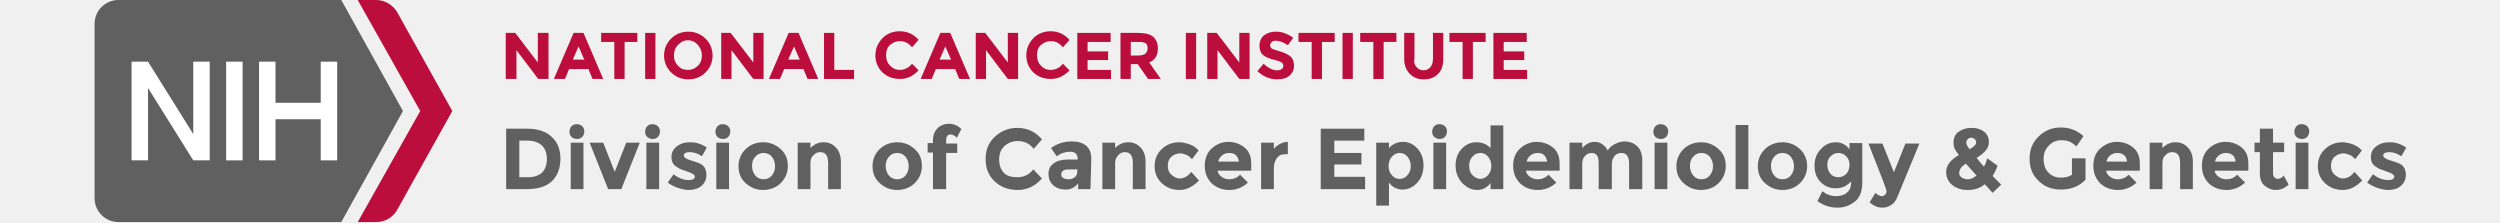
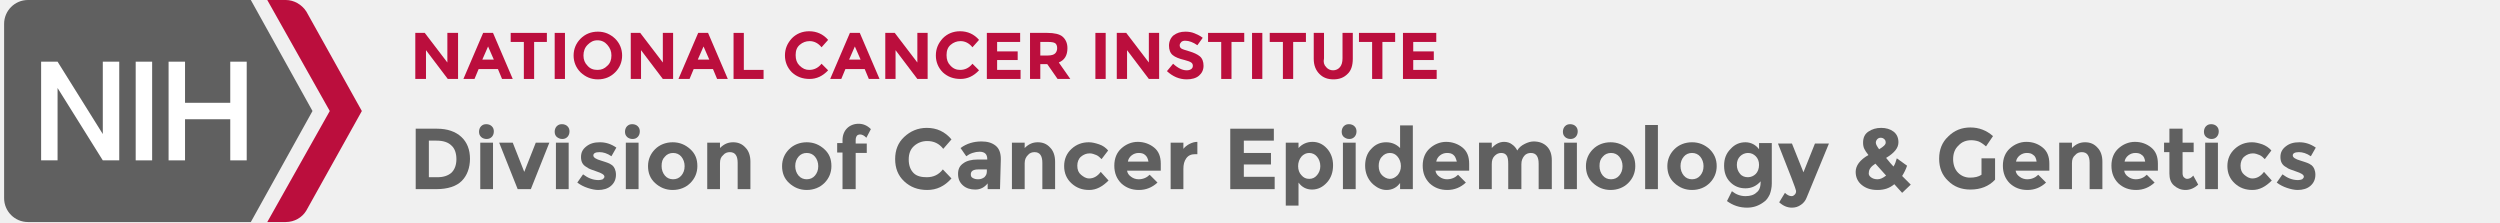
- <svg xmlns="http://www.w3.org/2000/svg" version="1.1" id="Layer_1" x="0px" y="0px" viewBox="0 8 608 54" style="enable-background:new 0 0 608 70;" xml:space="preserve">
+ <svg xmlns="http://www.w3.org/2000/svg" version="1.1" id="Layer_1" x="0px" y="0px" viewBox="22 8 608 54" style="enable-background:new 0 0 608 70;" xml:space="preserve">
  <style type="text/css">
	.st0{fill:#606060;}
	.st1{fill:#BB0E3D;}
	.st2{fill:#FFFFFF;}
</style>
  <g>
    <g>
      <path class="st0" d="M98,35L83,8H28.8c-3.2,0-5.8,2.6-5.8,5.8v42.4c0,3.2,2.6,5.8,5.8,5.8H83L98,35z" />
      <path class="st1" d="M96.5,10.8c-1.1-1.7-3-2.8-5-2.8H87l15.2,27L87,62h4.5c2.1,0,4-1.1,5-2.8L110,35L96.5,10.8z" />
    </g>
    <g>
      <rect x="55" y="23" class="st2" width="4" height="24" />
      <polygon class="st2" points="47,23 47,40.6 36,23 32,23 32,47 36,47 36,29.4 47,47 51,47 51,23   " />
      <polygon class="st2" points="78,23 78,33 67,33 67,23 63,23 63,47 67,47 67,37 78,37 78,47 82,47 82,23   " />
    </g>
  </g>
  <g>
    <g>
      <path class="st1" d="M130.9,16h2.5v11.2h-2.5l-5.3-7v7H123V16h2.3l5.5,7.2V16z" />
      <path class="st1" d="M144.1,27.2l-1-2.4h-4.7l-1,2.4h-2.7l4.8-11.2h2.4l4.8,11.2L144.1,27.2L144.1,27.2z M140.7,19.3l-1.4,3.2h2.8    L140.7,19.3z" />
      <path class="st1" d="M151.9,18.2v9h-2.5v-9h-3.2V16h8.8v2.2H151.9z" />
      <path class="st1" d="M156.9,16h2.5v11.2h-2.5V16z" />
      <path class="st1" d="M171.6,25.6c-1.1,1.1-2.5,1.7-4.2,1.7s-3-0.6-4.2-1.7c-1.1-1.1-1.7-2.5-1.7-4.1s0.6-3,1.7-4.1    c1.1-1.1,2.5-1.7,4.2-1.7s3,0.6,4.2,1.7c1.1,1.1,1.7,2.5,1.7,4.1S172.7,24.5,171.6,25.6z M170.7,21.5c0-1-0.3-1.8-1-2.6    c-0.6-0.7-1.4-1.1-2.4-1.1s-1.7,0.4-2.4,1.1s-1,1.6-1,2.6c0,1,0.3,1.8,1,2.5c0.6,0.7,1.4,1,2.4,1s1.7-0.3,2.4-1    C170.4,23.4,170.7,22.5,170.7,21.5z" />
      <path class="st1" d="M183.2,16h2.5v11.2h-2.5l-5.3-7v7h-2.5V16h2.3l5.5,7.2V16z" />
      <path class="st1" d="M196.4,27.2l-1-2.4h-4.7l-1,2.4H187l4.8-11.2h2.4l4.8,11.2L196.4,27.2L196.4,27.2z M193.1,19.3l-1.4,3.2h2.8    L193.1,19.3z" />
      <path class="st1" d="M200.4,27.2V16h2.5v9h4.8v2.2L200.4,27.2L200.4,27.2z" />
      <path class="st1" d="M218.8,25c1.2,0,2.2-0.5,3-1.5l1.6,1.6c-1.3,1.4-2.8,2.1-4.5,2.1s-3.1-0.5-4.3-1.6c-1.1-1.1-1.7-2.5-1.7-4.1    c0-1.7,0.6-3,1.7-4.2c1.1-1.1,2.5-1.7,4.2-1.7c1.8,0,3.4,0.7,4.6,2.1l-1.6,1.8c-0.8-1-1.8-1.5-2.9-1.5c-0.9,0-1.7,0.3-2.4,0.9    c-0.7,0.6-1,1.4-1,2.5s0.3,1.9,0.9,2.5C217.2,24.7,217.9,25,218.8,25z" />
      <path class="st1" d="M233.3,27.2l-1-2.4h-4.7l-1,2.4h-2.7l4.8-11.2h2.4l4.8,11.2L233.3,27.2L233.3,27.2z M229.9,19.3l-1.4,3.2h2.8    L229.9,19.3z" />
      <path class="st1" d="M245.1,16h2.5v11.2h-2.5l-5.3-7v7h-2.5V16h2.3l5.5,7.2V16z" />
      <path class="st1" d="M255.5,25c1.2,0,2.2-0.5,3-1.5l1.6,1.6c-1.3,1.4-2.8,2.1-4.5,2.1s-3.1-0.5-4.3-1.6c-1.1-1.1-1.7-2.5-1.7-4.1    c0-1.7,0.6-3,1.7-4.2c1.1-1.1,2.5-1.7,4.2-1.7c1.8,0,3.4,0.7,4.6,2.1l-1.6,1.8c-0.8-1-1.8-1.5-2.9-1.5c-0.9,0-1.7,0.3-2.4,0.9    c-0.7,0.6-1,1.4-1,2.5s0.3,1.9,0.9,2.5C253.8,24.7,254.6,25,255.5,25z" />
      <path class="st1" d="M270.1,16v2.2h-5.6v2.3h5v2.1h-5V25h5.7v2.2H262V16H270.1z" />
      <path class="st1" d="M281.6,19.7c0,1.8-0.7,2.9-2.1,3.5l2.8,4h-3.1l-2.5-3.6H275v3.6h-2.5V16h4.2c1.7,0,3,0.3,3.7,0.9    S281.6,18.4,281.6,19.7z M278.6,21c0.3-0.3,0.5-0.7,0.5-1.3s-0.2-1-0.5-1.2s-0.9-0.3-1.7-0.3H275v3.3h1.8    C277.7,21.5,278.3,21.3,278.6,21z" />
      <path class="st1" d="M288.4,16h2.5v11.2h-2.5V16z" />
      <path class="st1" d="M301.4,16h2.5v11.2h-2.5l-5.3-7v7h-2.5V16h2.3l5.5,7.2V16z" />
      <path class="st1" d="M309.3,18.2c-0.2,0.2-0.4,0.5-0.4,0.8s0.1,0.6,0.4,0.8c0.3,0.2,1,0.4,2,0.7s1.9,0.7,2.5,1.2    c0.6,0.5,0.9,1.3,0.9,2.3s-0.4,1.8-1.1,2.4s-1.7,0.9-3,0.9c-1.8,0-3.4-0.7-4.8-2l1.5-1.8c1.2,1.1,2.3,1.6,3.3,1.6    c0.5,0,0.8-0.1,1.1-0.3c0.3-0.2,0.4-0.5,0.4-0.8s-0.1-0.6-0.4-0.8s-0.8-0.4-1.6-0.6c-1.3-0.3-2.3-0.7-2.9-1.2s-0.9-1.3-0.9-2.3    s0.4-1.9,1.1-2.5c0.8-0.6,1.7-0.9,2.9-0.9c0.7,0,1.5,0.1,2.2,0.4c0.7,0.3,1.4,0.6,2,1.1l-1.3,1.8c-1-0.7-2-1.1-3-1.1    C309.9,17.9,309.5,18,309.3,18.2z" />
      <path class="st1" d="M321.5,18.2v9H319v-9h-3.2V16h8.8v2.2H321.5z" />
      <path class="st1" d="M326.5,16h2.5v11.2h-2.5V16z" />
      <path class="st1" d="M336.5,18.2v9H334v-9h-3.2V16h8.8v2.2H336.5z" />
      <path class="st1" d="M344.5,24.3c0.4,0.5,1,0.8,1.7,0.8s1.3-0.3,1.7-0.8c0.4-0.5,0.6-1.2,0.6-2.1V16h2.5v6.3    c0,1.6-0.4,2.9-1.3,3.7c-0.9,0.9-2,1.3-3.4,1.3c-1.4,0-2.5-0.4-3.4-1.3s-1.4-2.1-1.4-3.7V16h2.5v6.2    C343.8,23.1,344,23.8,344.5,24.3z" />
      <path class="st1" d="M358.2,18.2v9h-2.5v-9h-3.2V16h8.8v2.2H358.2z" />
      <path class="st1" d="M371.3,16v2.2h-5.6v2.3h5v2.1h-5V25h5.7v2.2h-8.2V16H371.3z" />
    </g>
  </g>
  <g>
    <path class="st0" d="M134.2,41.3c1.4,1.3,2.1,3.1,2.1,5.3s-0.7,4.1-2,5.4s-3.4,2-6.2,2h-5V39.3h5.2C130.8,39.3,132.8,40,134.2,41.3   z M131.8,50c0.8-0.8,1.2-1.9,1.2-3.3c0-1.4-0.4-2.6-1.2-3.3c-0.8-0.8-2-1.2-3.7-1.2h-1.8v8.9h2.1C129.9,51.1,131,50.7,131.8,50z" />
    <path class="st0" d="M139,41.3c-0.4-0.4-0.5-0.8-0.5-1.3s0.2-1,0.5-1.3c0.4-0.4,0.8-0.5,1.3-0.5s1,0.2,1.3,0.5   c0.4,0.4,0.5,0.8,0.5,1.3s-0.2,1-0.5,1.3c-0.4,0.4-0.8,0.5-1.3,0.5S139.3,41.6,139,41.3z M141.9,54h-3.1V42.7h3.1V54z" />
    <path class="st0" d="M147.9,54l-4.5-11.3h3.3l2.8,7.1l2.8-7.1h3.3L151.1,54H147.9z" />
    <path class="st0" d="M157.4,41.3c-0.4-0.4-0.5-0.8-0.5-1.3s0.2-1,0.5-1.3c0.4-0.4,0.8-0.5,1.3-0.5s1,0.2,1.3,0.5   c0.4,0.4,0.5,0.8,0.5,1.3s-0.2,1-0.5,1.3c-0.4,0.4-0.8,0.5-1.3,0.5S157.8,41.6,157.4,41.3z M160.3,54h-3.1V42.7h3.1V54z" />
    <path class="st0" d="M171.8,50.5c0,1.1-0.4,2-1.2,2.7s-1.9,1-3.1,1c-0.8,0-1.7-0.2-2.6-0.5s-1.7-0.7-2.5-1.3l1.4-2   c1.2,0.9,2.4,1.4,3.8,1.4c0.4,0,0.7-0.1,1-0.2c0.2-0.2,0.4-0.4,0.4-0.6c0-0.3-0.2-0.5-0.5-0.7c-0.3-0.2-0.8-0.4-1.4-0.6   s-1.1-0.4-1.4-0.5c-0.3-0.1-0.7-0.3-1.1-0.6c-0.9-0.5-1.3-1.3-1.3-2.4s0.4-1.9,1.3-2.6s1.9-1,3.3-1s2.7,0.4,4,1.3l-1.2,2.1   c-1-0.7-2-1-2.9-1c-1,0-1.5,0.3-1.5,0.8c0,0.3,0.2,0.5,0.5,0.7s0.8,0.4,1.5,0.6c0.7,0.2,1.2,0.4,1.5,0.5c0.3,0.1,0.7,0.3,1.1,0.6   C171.4,48.6,171.8,49.4,171.8,50.5z" />
    <path class="st0" d="M174.5,41.3c-0.4-0.4-0.5-0.8-0.5-1.3s0.2-1,0.5-1.3c0.4-0.4,0.8-0.5,1.3-0.5s1,0.2,1.3,0.5   c0.4,0.4,0.5,0.8,0.5,1.3s-0.2,1-0.5,1.3c-0.4,0.4-0.8,0.5-1.3,0.5S174.8,41.6,174.5,41.3z M177.3,54h-3.1V42.7h3.1V54z" />
    <path class="st0" d="M191.6,48.4c0,1.6-0.6,3-1.7,4.1c-1.1,1.1-2.6,1.7-4.3,1.7s-3.1-0.6-4.3-1.7s-1.7-2.5-1.7-4.1   c0-1.6,0.6-3,1.7-4.1c1.1-1.1,2.6-1.7,4.3-1.7s3.1,0.6,4.3,1.7C191.1,45.4,191.6,46.7,191.6,48.4z M182.9,48.4   c0,0.9,0.3,1.7,0.8,2.3c0.5,0.6,1.2,0.9,2,0.9s1.5-0.3,2-0.9s0.8-1.3,0.8-2.3c0-0.9-0.3-1.7-0.8-2.3s-1.2-0.9-2-0.9s-1.5,0.3-2,0.9   C183.1,46.7,182.9,47.4,182.9,48.4z" />
    <path class="st0" d="M197.1,47.7V54H194V42.7h3.1V44c1-1,2-1.4,3.2-1.4s2.2,0.4,3,1.3c0.8,0.8,1.2,2,1.2,3.4V54h-3.1v-6.4   c0-1.7-0.6-2.6-1.9-2.6c-0.6,0-1.2,0.2-1.6,0.7C197.3,46.2,197.1,46.8,197.1,47.7z" />
    <path class="st0" d="M224.2,48.4c0,1.6-0.6,3-1.7,4.1c-1.1,1.1-2.6,1.7-4.3,1.7s-3.1-0.6-4.3-1.7s-1.7-2.5-1.7-4.1   c0-1.6,0.6-3,1.7-4.1c1.1-1.1,2.6-1.7,4.3-1.7s3.1,0.6,4.3,1.7C223.7,45.4,224.2,46.7,224.2,48.4z M215.4,48.4   c0,0.9,0.3,1.7,0.8,2.3c0.5,0.6,1.2,0.9,2,0.9s1.5-0.3,2-0.9s0.8-1.3,0.8-2.3c0-0.9-0.3-1.7-0.8-2.3s-1.2-0.9-2-0.9s-1.5,0.3-2,0.9   C215.7,46.7,215.4,47.4,215.4,48.4z" />
    <path class="st0" d="M230.1,42.1v0.8h2.7v2.3h-2.7V54h-3.2v-8.9h-1.3v-2.3h1.3v-0.7c0-1.2,0.4-2.2,1.1-2.9s1.7-1.1,2.8-1.1   s2.1,0.4,3,1.3l-1.1,2.1c-0.5-0.5-1-0.8-1.5-0.8c-0.3,0-0.6,0.1-0.8,0.3C230.2,41.3,230.1,41.6,230.1,42.1z" />
    <path class="st0" d="M247.4,51.1c1.6,0,2.9-0.6,3.9-1.9l2.1,2.2c-1.7,1.9-3.6,2.8-5.9,2.8s-4.1-0.7-5.6-2.1   c-1.5-1.4-2.2-3.2-2.2-5.4c0-2.2,0.7-4,2.2-5.4s3.3-2.2,5.5-2.2c2.4,0,4.4,0.9,6,2.8l-2,2.3c-1-1.3-2.3-1.9-3.9-1.9   c-1.2,0-2.3,0.4-3.2,1.2c-0.9,0.8-1.3,1.9-1.3,3.3c0,1.4,0.4,2.5,1.2,3.3S246.2,51.1,247.4,51.1z" />
    <path class="st0" d="M265.2,54h-3v-1.4c-0.8,1-1.8,1.5-3,1.5c-1.2,0-2.2-0.3-3-1c-0.8-0.7-1.2-1.6-1.2-2.8c0-1.2,0.4-2,1.3-2.6   c0.8-0.6,2-0.9,3.4-0.9h2.4v-0.1c0-1.2-0.6-1.8-1.9-1.8c-0.5,0-1.1,0.1-1.7,0.3c-0.6,0.2-1.1,0.5-1.5,0.8l-1.4-2   c1.5-1.1,3.2-1.6,5.1-1.6c1.4,0,2.5,0.3,3.4,1c0.9,0.7,1.3,1.8,1.3,3.3L265.2,54L265.2,54z M262,49.7v-0.5h-2   c-1.3,0-1.9,0.4-1.9,1.2c0,0.4,0.1,0.7,0.5,0.9s0.7,0.3,1.3,0.3s1.1-0.2,1.5-0.5C261.8,50.7,262,50.3,262,49.7z" />
    <path class="st0" d="M271.2,47.7V54h-3.1V42.7h3.1V44c1-1,2-1.4,3.2-1.4s2.2,0.4,3,1.3c0.8,0.8,1.2,2,1.2,3.4V54h-3.1v-6.4   c0-1.7-0.6-2.6-1.9-2.6c-0.6,0-1.2,0.2-1.6,0.7C271.5,46.2,271.2,46.8,271.2,47.7z" />
    <path class="st0" d="M286.9,51.4c1,0,2-0.5,2.8-1.6l1.9,2.1c-1.5,1.5-3,2.3-4.7,2.3s-3.1-0.5-4.3-1.6s-1.8-2.5-1.8-4.2   s0.6-3.1,1.8-4.2s2.6-1.6,4.2-1.6c0.8,0,1.6,0.2,2.5,0.5s1.6,0.8,2.2,1.5l-1.6,2.1c-0.4-0.4-0.8-0.8-1.3-1c-0.5-0.2-1-0.4-1.6-0.4   c-0.8,0-1.5,0.3-2.1,0.8s-0.9,1.3-0.9,2.2c0,1,0.3,1.7,0.9,2.2S286.1,51.4,286.9,51.4z" />
    <path class="st0" d="M303.5,52.4c-1.3,1.2-2.8,1.8-4.5,1.8s-3.1-0.5-4.3-1.6c-1.1-1.1-1.7-2.5-1.7-4.3s0.6-3.2,1.7-4.2   s2.5-1.6,4-1.6s2.9,0.5,4,1.4c1.1,0.9,1.6,2.2,1.6,3.9v1.7h-8.2c0.1,0.6,0.4,1.1,1,1.5c0.5,0.4,1.2,0.6,1.8,0.6   c1.1,0,2-0.4,2.7-1.1L303.5,52.4z M300.5,45.7c-0.4-0.4-1-0.5-1.6-0.5c-0.6,0-1.2,0.2-1.7,0.6c-0.5,0.4-0.8,0.9-0.9,1.5h5   C301.2,46.6,300.9,46,300.5,45.7z" />
    <path class="st0" d="M312.6,45.5c-0.9,0-1.6,0.3-2.1,1s-0.7,1.5-0.7,2.6V54h-3.1V42.7h3.1v1.5c0.4-0.5,0.9-0.9,1.5-1.2   c0.6-0.3,1.2-0.5,1.9-0.5l0,3L312.6,45.5L312.6,45.5z" />
    <path class="st0" d="M331.8,39.3v2.9h-7.3v3h6.6v2.8h-6.6v3h7.5V54h-10.8V39.3H331.8z" />
    <path class="st0" d="M341.2,42.5c1.3,0,2.5,0.5,3.5,1.6c1,1.1,1.5,2.5,1.5,4.1c0,1.7-0.5,3.1-1.5,4.2c-1,1.1-2.2,1.7-3.6,1.7   s-2.5-0.6-3.3-1.7v5.6h-3.1V42.7h3.1V44C338.7,43,339.9,42.5,341.2,42.5z M337.7,48.4c0,0.9,0.3,1.7,0.8,2.2   c0.5,0.6,1.1,0.9,1.9,0.9s1.4-0.3,1.9-0.9c0.5-0.6,0.8-1.3,0.8-2.2c0-0.9-0.3-1.7-0.8-2.3s-1.2-0.9-1.9-0.9s-1.4,0.3-1.9,0.9   C338,46.7,337.7,47.5,337.7,48.4z" />
    <path class="st0" d="M348.8,41.3c-0.4-0.4-0.5-0.8-0.5-1.3s0.2-1,0.5-1.3c0.4-0.4,0.8-0.5,1.3-0.5s1,0.2,1.3,0.5   c0.4,0.4,0.5,0.8,0.5,1.3s-0.2,1-0.5,1.3c-0.4,0.4-0.8,0.5-1.3,0.5S349.2,41.6,348.8,41.3z M351.7,54h-3.1V42.7h3.1V54z" />
    <path class="st0" d="M359.2,54.2c-1.3,0-2.5-0.6-3.6-1.7c-1-1.1-1.6-2.5-1.6-4.2s0.5-3.1,1.5-4.1c1-1.1,2.2-1.6,3.6-1.6   s2.5,0.5,3.4,1.4v-5.5h3.1V54h-3.1v-1.5C361.7,53.6,360.6,54.2,359.2,54.2z M357.3,48.4c0,0.9,0.3,1.7,0.8,2.2s1.2,0.9,1.9,0.9   s1.3-0.3,1.9-0.9c0.5-0.6,0.8-1.3,0.8-2.2s-0.3-1.7-0.8-2.3c-0.5-0.6-1.1-0.9-1.9-0.9c-0.7,0-1.4,0.3-1.9,0.9   C357.5,46.7,357.3,47.5,357.3,48.4z" />
    <path class="st0" d="M378.5,52.4c-1.3,1.2-2.8,1.8-4.5,1.8s-3.1-0.5-4.3-1.6c-1.1-1.1-1.7-2.5-1.7-4.3s0.6-3.2,1.7-4.2   s2.5-1.6,4-1.6s2.9,0.5,4,1.4c1.1,0.9,1.6,2.2,1.6,3.9v1.7h-8.2c0.1,0.6,0.4,1.1,1,1.5c0.5,0.4,1.2,0.6,1.8,0.6   c1.1,0,2-0.4,2.7-1.1L378.5,52.4z M375.5,45.7c-0.4-0.4-1-0.5-1.6-0.5c-0.6,0-1.2,0.2-1.7,0.6c-0.5,0.4-0.8,0.9-0.9,1.5h5   C376.1,46.6,375.9,46,375.5,45.7z" />
    <path class="st0" d="M392,47.9V54h-3.2v-6.2c0-0.9-0.1-1.6-0.4-2c-0.3-0.4-0.7-0.6-1.3-0.6s-1.1,0.2-1.6,0.7   c-0.5,0.5-0.7,1.1-0.7,2V54h-3.1V42.7h3.1V44c0.9-1,1.9-1.5,3-1.5c0.7,0,1.4,0.2,1.9,0.6c0.6,0.4,1,0.9,1.3,1.5   c0.4-0.7,1-1.2,1.8-1.6s1.5-0.6,2.2-0.6c1.3,0,2.4,0.4,3.2,1.2s1.2,1.9,1.2,3.4V54h-3.2v-6.2c0-1.7-0.6-2.6-1.9-2.6   c-0.6,0-1.2,0.2-1.6,0.7C392.3,46.4,392,47,392,47.9z" />
    <path class="st0" d="M402.6,41.3c-0.4-0.4-0.5-0.8-0.5-1.3s0.2-1,0.5-1.3c0.4-0.4,0.8-0.5,1.3-0.5s1,0.2,1.3,0.5   c0.4,0.4,0.5,0.8,0.5,1.3s-0.2,1-0.5,1.3c-0.4,0.4-0.8,0.5-1.3,0.5C403.4,41.8,402.9,41.6,402.6,41.3z M405.5,54h-3.1V42.7h3.1V54z   " />
    <path class="st0" d="M419.7,48.4c0,1.6-0.6,3-1.7,4.1c-1.1,1.1-2.6,1.7-4.3,1.7s-3.1-0.6-4.3-1.7s-1.7-2.5-1.7-4.1   c0-1.6,0.6-3,1.7-4.1c1.1-1.1,2.6-1.7,4.3-1.7s3.1,0.6,4.3,1.7C419.2,45.4,419.7,46.7,419.7,48.4z M411,48.4c0,0.9,0.3,1.7,0.8,2.3   c0.5,0.6,1.2,0.9,2,0.9s1.5-0.3,2-0.9s0.8-1.3,0.8-2.3c0-0.9-0.3-1.7-0.8-2.3c-0.5-0.6-1.2-0.9-2-0.9s-1.5,0.3-2,0.9   C411.2,46.7,411,47.4,411,48.4z" />
    <path class="st0" d="M425.2,54h-3.1V38.4h3.1V54z" />
    <path class="st0" d="M439.5,48.4c0,1.6-0.6,3-1.7,4.1c-1.1,1.1-2.6,1.7-4.3,1.7s-3.1-0.6-4.3-1.7s-1.7-2.5-1.7-4.1   c0-1.6,0.6-3,1.7-4.1c1.1-1.1,2.6-1.7,4.3-1.7s3.1,0.6,4.3,1.7C438.9,45.4,439.5,46.7,439.5,48.4z M430.7,48.4   c0,0.9,0.3,1.7,0.8,2.3c0.5,0.6,1.2,0.9,2,0.9s1.5-0.3,2-0.9s0.8-1.3,0.8-2.3c0-0.9-0.3-1.7-0.8-2.3c-0.5-0.6-1.2-0.9-2-0.9   s-1.5,0.3-2,0.9C431,46.7,430.7,47.4,430.7,48.4z" />
    <path class="st0" d="M450.2,52.1c-1,1.1-2.2,1.7-3.7,1.7c-1.5,0-2.7-0.5-3.7-1.5c-1-1-1.5-2.3-1.5-4c0-1.7,0.5-3,1.6-4.1   c1-1.1,2.2-1.6,3.6-1.6c1.3,0,2.5,0.6,3.3,1.7v-1.5h3.1v9.8c0,1-0.2,1.9-0.5,2.7c-0.4,0.8-0.8,1.4-1.4,1.8   c-1.2,0.9-2.5,1.4-4.1,1.4c-0.8,0-1.7-0.1-2.6-0.4c-0.9-0.3-1.6-0.7-2.3-1.2l1.2-2.4c1,0.8,2.1,1.2,3.3,1.2s2.1-0.3,2.7-0.9   C449.9,54.3,450.2,53.4,450.2,52.1z M449.8,48.1c0-0.9-0.3-1.6-0.8-2.1c-0.5-0.5-1.1-0.8-1.9-0.8c-0.7,0-1.4,0.3-1.9,0.8   c-0.5,0.5-0.8,1.2-0.8,2.1c0,0.9,0.3,1.6,0.8,2.2c0.5,0.6,1.2,0.8,1.9,0.8s1.4-0.3,1.9-0.8S449.8,49,449.8,48.1z" />
    <path class="st0" d="M457.8,58.5c-1.1,0-2.1-0.4-3.1-1.3l1.4-2.3c0.5,0.5,1.1,0.8,1.6,0.8c0.3,0,0.5-0.1,0.8-0.4s0.3-0.6,0.3-0.9   s-1.5-4.2-4.4-11.5h3.4l2.8,7l2.8-7h3.4L461.4,56c-0.3,0.8-0.8,1.4-1.4,1.8C459.3,58.3,458.6,58.5,457.8,58.5z" />
    <path class="st0" d="M482.7,52.8c-1.2,1-2.5,1.4-4.1,1.4s-2.8-0.4-3.8-1.2s-1.5-1.9-1.5-3.2c0-1.5,1-2.9,3.1-4.1   c-0.5-0.6-0.8-1.1-1-1.5s-0.3-0.9-0.3-1.5c0-1.2,0.4-2.1,1.3-2.7c0.9-0.6,1.9-0.9,3.1-0.9c1.2,0,2.2,0.3,3,0.9s1.2,1.5,1.2,2.6   c0,1.4-1,2.6-3,3.8c0.8,1,1.4,1.7,1.8,2.1c0.4-0.6,0.6-1.3,0.8-2l2.5,1.8c-0.3,0.9-0.7,1.7-1.2,2.5l2.1,2.1l-2.1,2L482.7,52.8z    M477,51.1c0.4,0.3,0.9,0.5,1.6,0.5s1.3-0.3,2.1-0.9c-1-1.1-1.9-2.1-2.6-2.9c-1.1,0.7-1.6,1.4-1.6,2.2   C476.4,50.4,476.6,50.8,477,51.1z M479.4,41.5c-0.3,0-0.6,0.1-0.8,0.3c-0.2,0.2-0.4,0.5-0.4,0.9s0.3,0.9,0.8,1.6   c1-0.6,1.6-1.1,1.6-1.6c0-0.4-0.1-0.7-0.4-0.9C480,41.6,479.7,41.5,479.4,41.5z" />
    <path class="st0" d="M503.9,46.5h3.3v5.2c-1.5,1.6-3.5,2.4-6,2.4c-2.2,0-4-0.7-5.4-2.1c-1.5-1.4-2.2-3.2-2.2-5.4   c0-2.2,0.7-4,2.2-5.4c1.5-1.5,3.3-2.2,5.4-2.2c2.1,0,3.9,0.7,5.5,2.1l-1.7,2.5c-0.7-0.6-1.3-1-1.8-1.2c-0.6-0.2-1.2-0.3-1.8-0.3   c-1.2,0-2.3,0.4-3.1,1.3c-0.9,0.8-1.3,2-1.3,3.3s0.4,2.5,1.2,3.3c0.8,0.8,1.8,1.2,2.9,1.2s2.1-0.2,2.8-0.7L503.9,46.5L503.9,46.5z" />
    <path class="st0" d="M519.6,52.4c-1.3,1.2-2.8,1.8-4.5,1.8c-1.7,0-3.1-0.5-4.3-1.6c-1.1-1.1-1.7-2.5-1.7-4.3s0.6-3.2,1.7-4.2   c1.1-1,2.5-1.6,4-1.6c1.6,0,2.9,0.5,4,1.4c1.1,0.9,1.6,2.2,1.6,3.9v1.7h-8.2c0.1,0.6,0.4,1.1,1,1.5c0.5,0.4,1.2,0.6,1.8,0.6   c1.1,0,2-0.4,2.7-1.1L519.6,52.4z M516.5,45.7c-0.4-0.4-1-0.5-1.6-0.5c-0.6,0-1.2,0.2-1.7,0.6c-0.5,0.4-0.8,0.9-0.9,1.5h5   C517.2,46.6,517,46,516.5,45.7z" />
    <path class="st0" d="M525.9,47.7V54h-3.1V42.7h3.1V44c1-1,2-1.4,3.2-1.4s2.2,0.4,3,1.3c0.8,0.8,1.2,2,1.2,3.4V54h-3.1v-6.4   c0-1.7-0.6-2.6-1.9-2.6c-0.6,0-1.2,0.2-1.6,0.7C526.1,46.2,525.9,46.8,525.9,47.7z" />
    <path class="st0" d="M546,52.4c-1.3,1.2-2.8,1.8-4.5,1.8c-1.7,0-3.1-0.5-4.3-1.6c-1.1-1.1-1.7-2.5-1.7-4.3s0.6-3.2,1.7-4.2   c1.1-1,2.5-1.6,4-1.6c1.6,0,2.9,0.5,4,1.4c1.1,0.9,1.6,2.2,1.6,3.9v1.7h-8.2c0.1,0.6,0.4,1.1,1,1.5c0.5,0.4,1.2,0.6,1.8,0.6   c1.1,0,2-0.4,2.7-1.1L546,52.4z M542.9,45.7c-0.4-0.4-1-0.5-1.6-0.5c-0.6,0-1.2,0.2-1.7,0.6c-0.5,0.4-0.8,0.9-0.9,1.5h5   C543.6,46.6,543.4,46,542.9,45.7z" />
    <path class="st0" d="M552.8,45v5.1c0,0.4,0.1,0.8,0.3,1s0.5,0.4,0.8,0.4c0.6,0,1.1-0.3,1.5-0.8l1.2,2.2c-1,0.9-2,1.3-3.1,1.3   s-2-0.4-2.8-1.1s-1.1-1.7-1.1-2.9V45h-1.3v-2.3h1.3v-3.4h3.2v3.4h2.7V45H552.8z" />
    <path class="st0" d="M558.5,41.3c-0.4-0.4-0.5-0.8-0.5-1.3s0.2-1,0.5-1.3c0.4-0.4,0.8-0.5,1.3-0.5s1,0.2,1.3,0.5   c0.4,0.4,0.5,0.8,0.5,1.3s-0.2,1-0.5,1.3c-0.4,0.4-0.8,0.5-1.3,0.5C559.3,41.8,558.9,41.6,558.5,41.3z M561.4,54h-3.1V42.7h3.1V54z   " />
    <path class="st0" d="M569.8,51.4c1,0,2-0.5,2.8-1.6l1.9,2.1c-1.5,1.5-3,2.3-4.7,2.3c-1.7,0-3.1-0.5-4.3-1.6s-1.8-2.5-1.8-4.2   s0.6-3.1,1.8-4.2c1.2-1.1,2.6-1.6,4.2-1.6c0.8,0,1.6,0.2,2.5,0.5c0.8,0.3,1.6,0.8,2.2,1.5l-1.6,2.1c-0.4-0.4-0.8-0.8-1.3-1   c-0.5-0.2-1-0.4-1.6-0.4c-0.8,0-1.5,0.3-2.1,0.8s-0.9,1.3-0.9,2.2c0,1,0.3,1.7,0.9,2.2S569,51.4,569.8,51.4z" />
    <path class="st0" d="M585.1,50.5c0,1.1-0.4,2-1.2,2.7s-1.9,1-3.1,1c-0.8,0-1.7-0.2-2.6-0.5c-0.9-0.3-1.7-0.7-2.5-1.3l1.4-2   c1.2,0.9,2.4,1.4,3.8,1.4c0.4,0,0.7-0.1,1-0.2c0.2-0.2,0.4-0.4,0.4-0.6c0-0.3-0.2-0.5-0.5-0.7s-0.8-0.4-1.4-0.6s-1.1-0.4-1.4-0.5   c-0.3-0.1-0.7-0.3-1.1-0.6c-0.9-0.5-1.3-1.3-1.3-2.4s0.4-1.9,1.3-2.6s1.9-1,3.3-1s2.7,0.4,4,1.3l-1.2,2.1c-1-0.7-2-1-2.9-1   c-1,0-1.5,0.3-1.5,0.8c0,0.3,0.2,0.5,0.5,0.7c0.3,0.2,0.8,0.4,1.5,0.6s1.2,0.4,1.5,0.5c0.3,0.1,0.7,0.3,1.1,0.6   C584.7,48.6,585.1,49.4,585.1,50.5z" />
  </g>
</svg>
